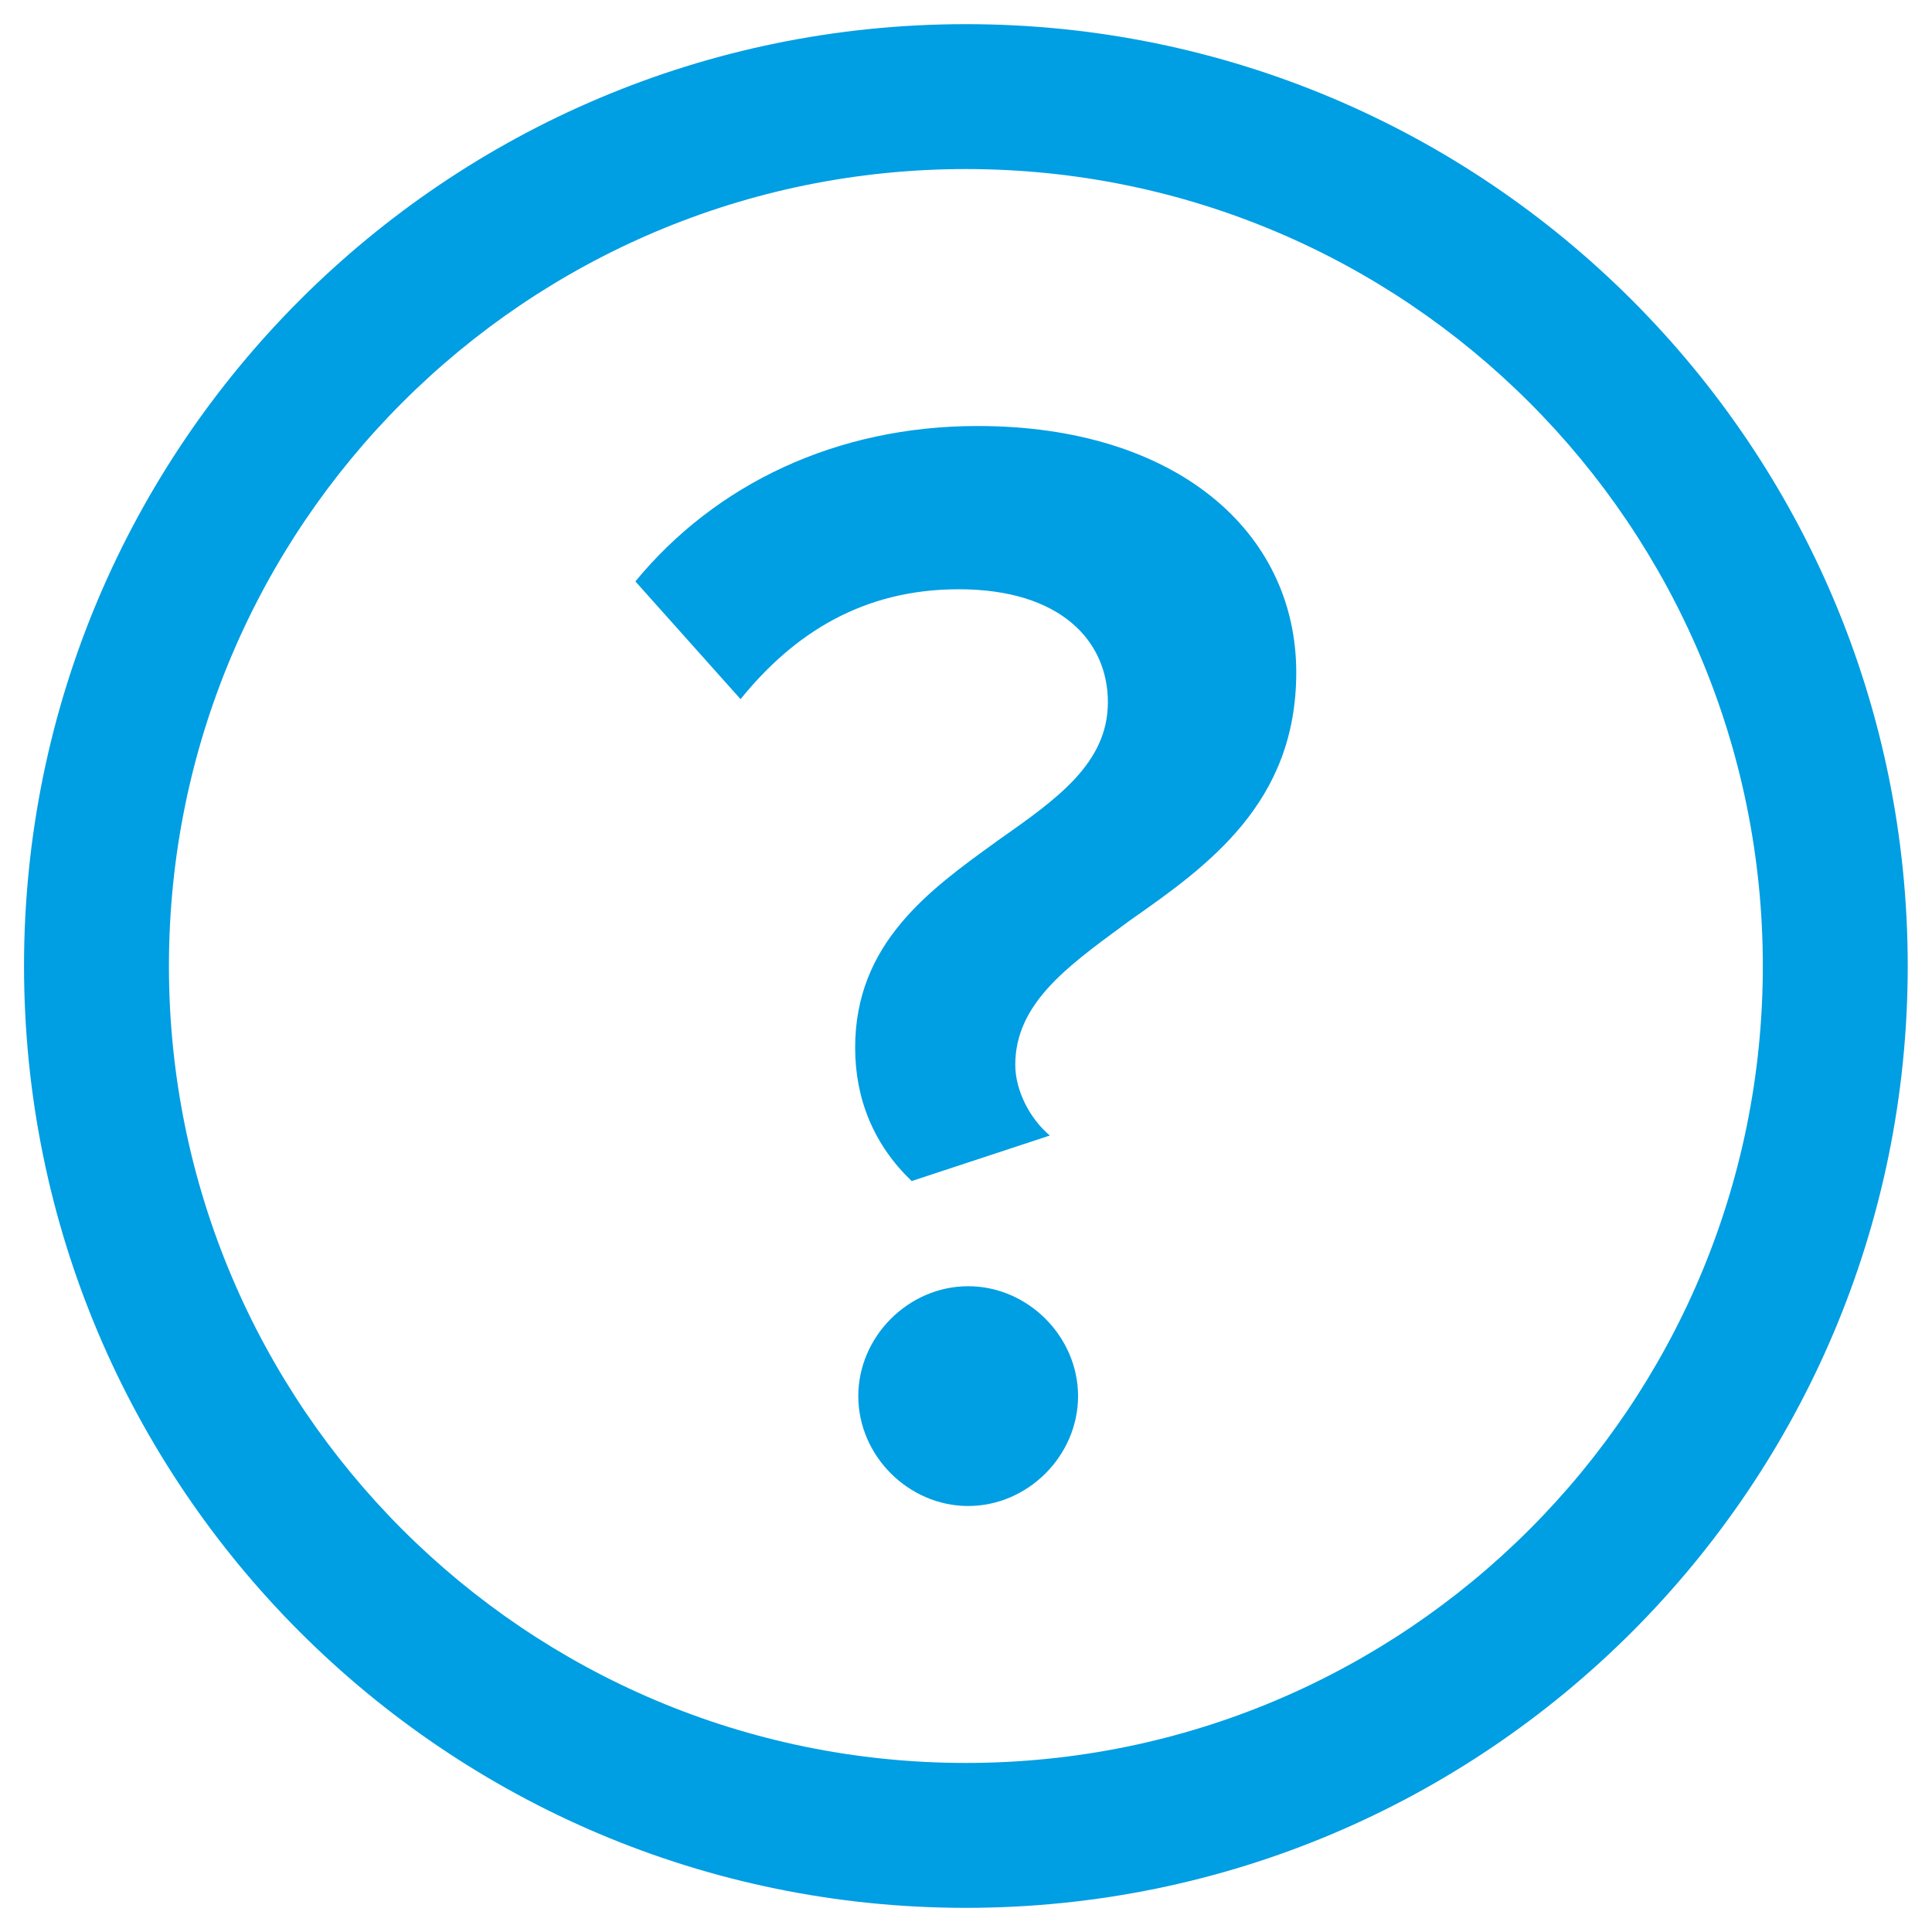
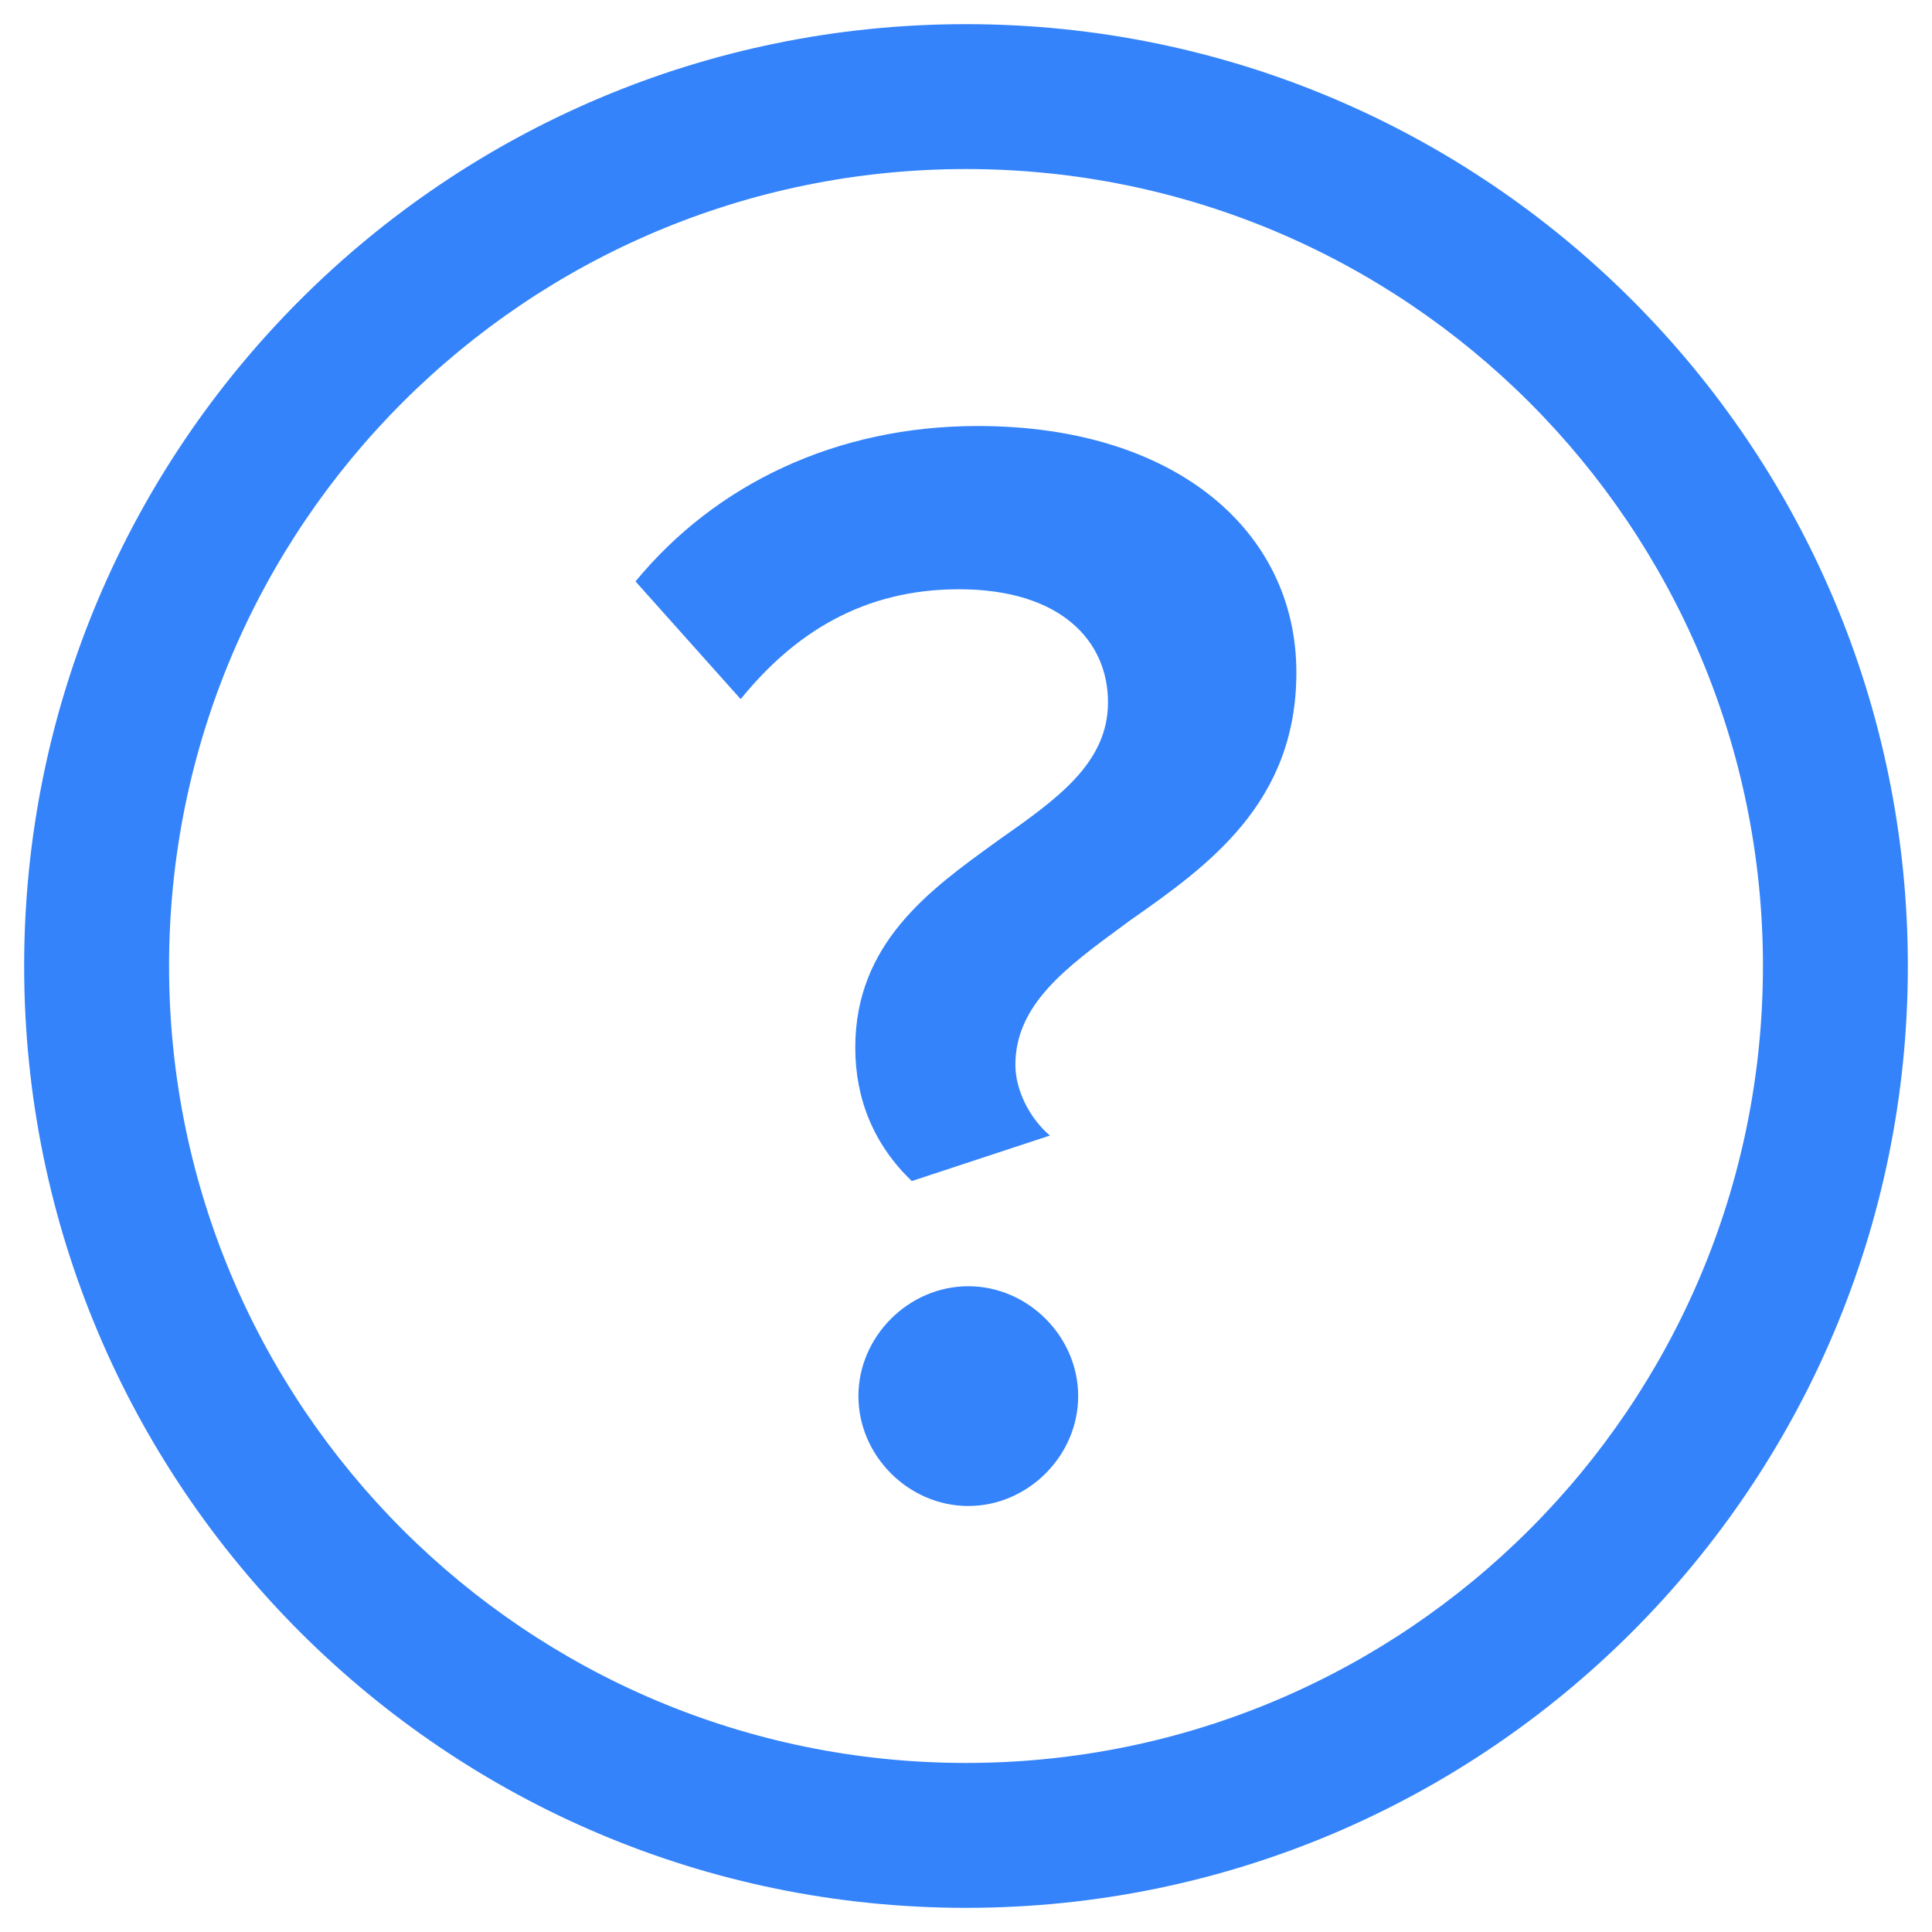
<svg xmlns="http://www.w3.org/2000/svg" width="16" height="16" viewBox="0 0 16 16" fill="none">
-   <path d="M7.082 8.676C7.082 7.813 7.695 7.371 8.25 6.971L8.265 6.96L8.272 6.955C8.75 6.619 9.175 6.321 9.175 5.816C9.175 5.309 8.785 4.88 7.94 4.88C7.147 4.88 6.575 5.244 6.133 5.79L5.262 4.815C5.925 4.009 6.926 3.528 8.096 3.528C9.734 3.528 10.735 4.399 10.735 5.569C10.735 6.648 10.007 7.168 9.357 7.623L9.296 7.668C8.826 8.013 8.408 8.32 8.408 8.819C8.408 9.027 8.525 9.261 8.694 9.404L7.55 9.781C7.238 9.482 7.082 9.105 7.082 8.676Z" fill="#009EE3" />
-   <path d="M7.108 11.562C7.108 11.068 7.524 10.652 8.018 10.652C8.512 10.652 8.928 11.068 8.928 11.562C8.928 12.056 8.512 12.472 8.018 12.472C7.524 12.472 7.108 12.056 7.108 11.562Z" fill="#009EE3" />
-   <path fill-rule="evenodd" clip-rule="evenodd" d="M7.999 15.8C12.307 15.8 15.799 12.308 15.799 8C15.799 3.692 12.307 0.2 7.999 0.2C3.691 0.2 0.199 3.692 0.199 8C0.199 12.308 3.691 15.8 7.999 15.8ZM7.999 14.6C4.354 14.6 1.399 11.645 1.399 8C1.399 4.355 4.354 1.4 7.999 1.4C11.644 1.4 14.599 4.355 14.599 8C14.599 11.645 11.644 14.6 7.999 14.6Z" fill="#009EE3" />
+   <path d="M7.083 8.676C7.083 7.813 7.696 7.371 8.251 6.971L8.266 6.96L8.273 6.955C8.751 6.619 9.176 6.321 9.176 5.816C9.176 5.309 8.786 4.88 7.941 4.88C7.148 4.88 6.576 5.244 6.134 5.79L5.263 4.815C5.926 4.009 6.927 3.528 8.097 3.528C9.735 3.528 10.736 4.399 10.736 5.569C10.736 6.648 10.008 7.168 9.358 7.623L9.297 7.668C8.827 8.013 8.409 8.321 8.409 8.819C8.409 9.027 8.526 9.261 8.695 9.404L7.551 9.781C7.239 9.482 7.083 9.105 7.083 8.676Z" fill="#3483FA" />
+   <path d="M7.109 11.562C7.109 11.068 7.525 10.652 8.019 10.652C8.513 10.652 8.929 11.068 8.929 11.562C8.929 12.056 8.513 12.472 8.019 12.472C7.525 12.472 7.109 12.056 7.109 11.562Z" fill="#3483FA" />
+   <path fill-rule="evenodd" clip-rule="evenodd" d="M8 15.8C12.308 15.8 15.8 12.308 15.8 8C15.8 3.692 12.308 0.2 8 0.2C3.692 0.2 0.2 3.692 0.2 8C0.2 12.308 3.692 15.8 8 15.8ZM8 14.6C4.355 14.6 1.4 11.645 1.4 8C1.4 4.355 4.355 1.4 8 1.4C11.645 1.4 14.6 4.355 14.6 8C14.6 11.645 11.645 14.6 8 14.6Z" fill="#3483FA" />
</svg>
